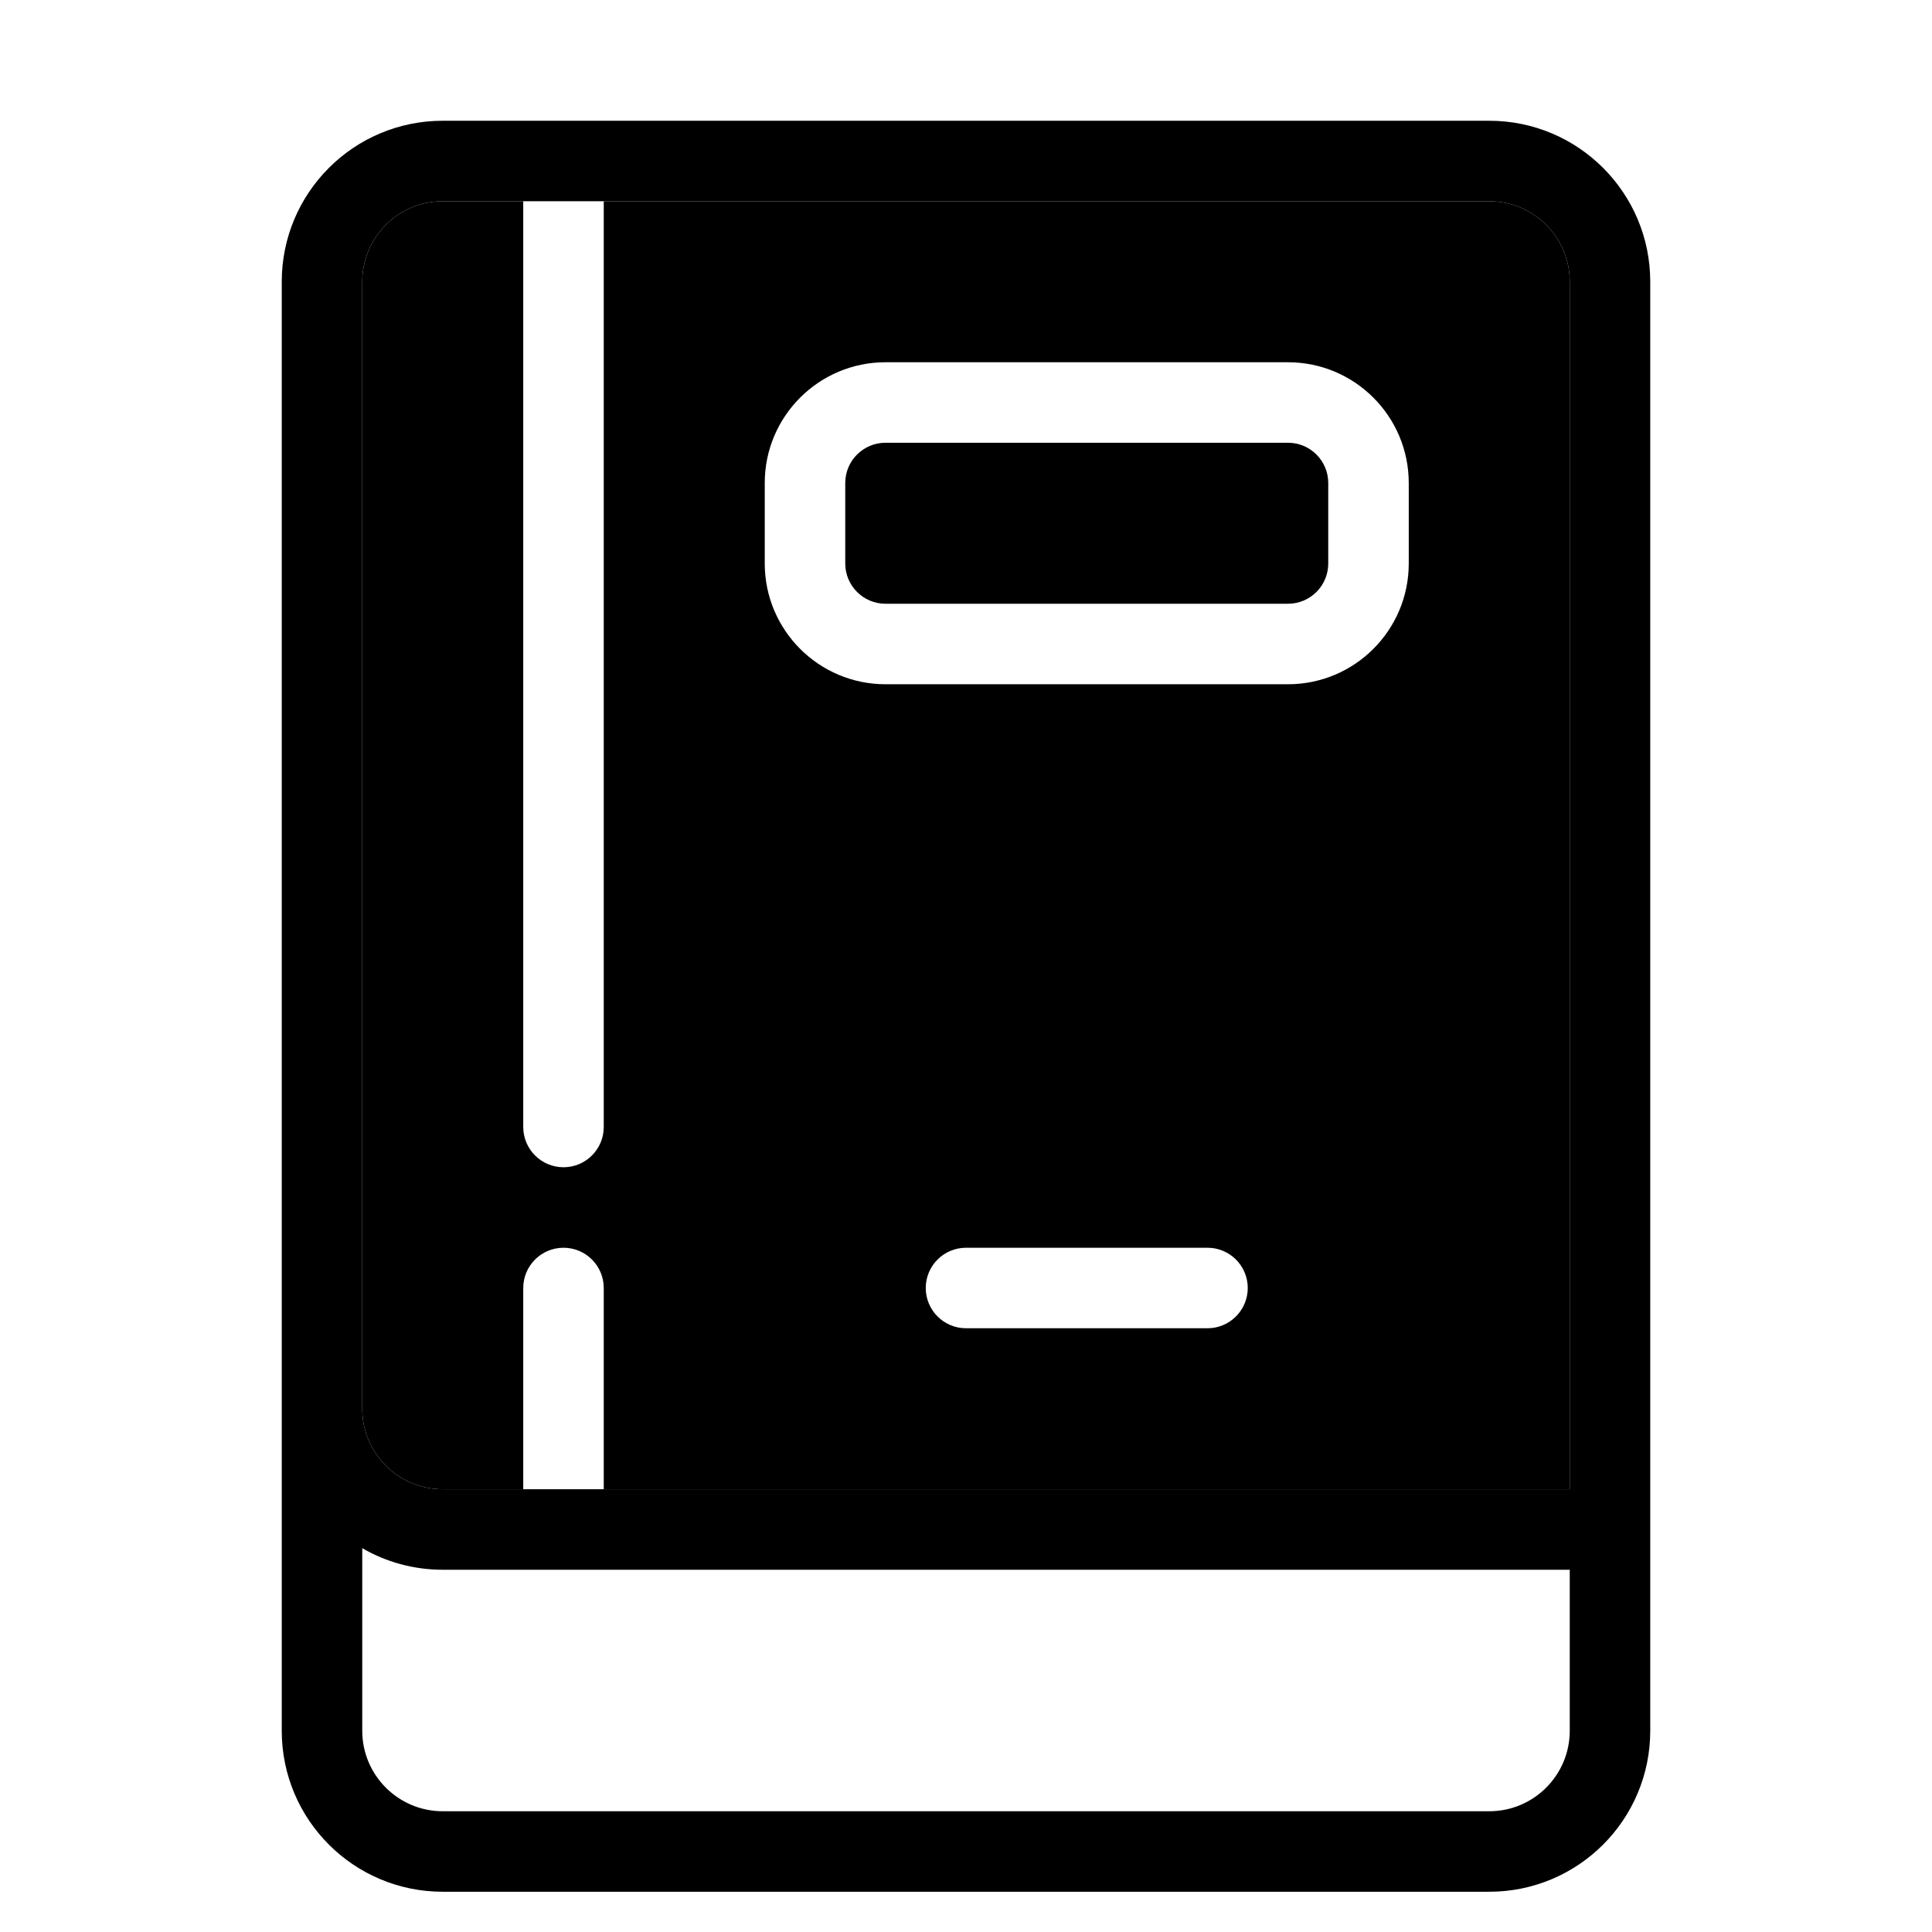
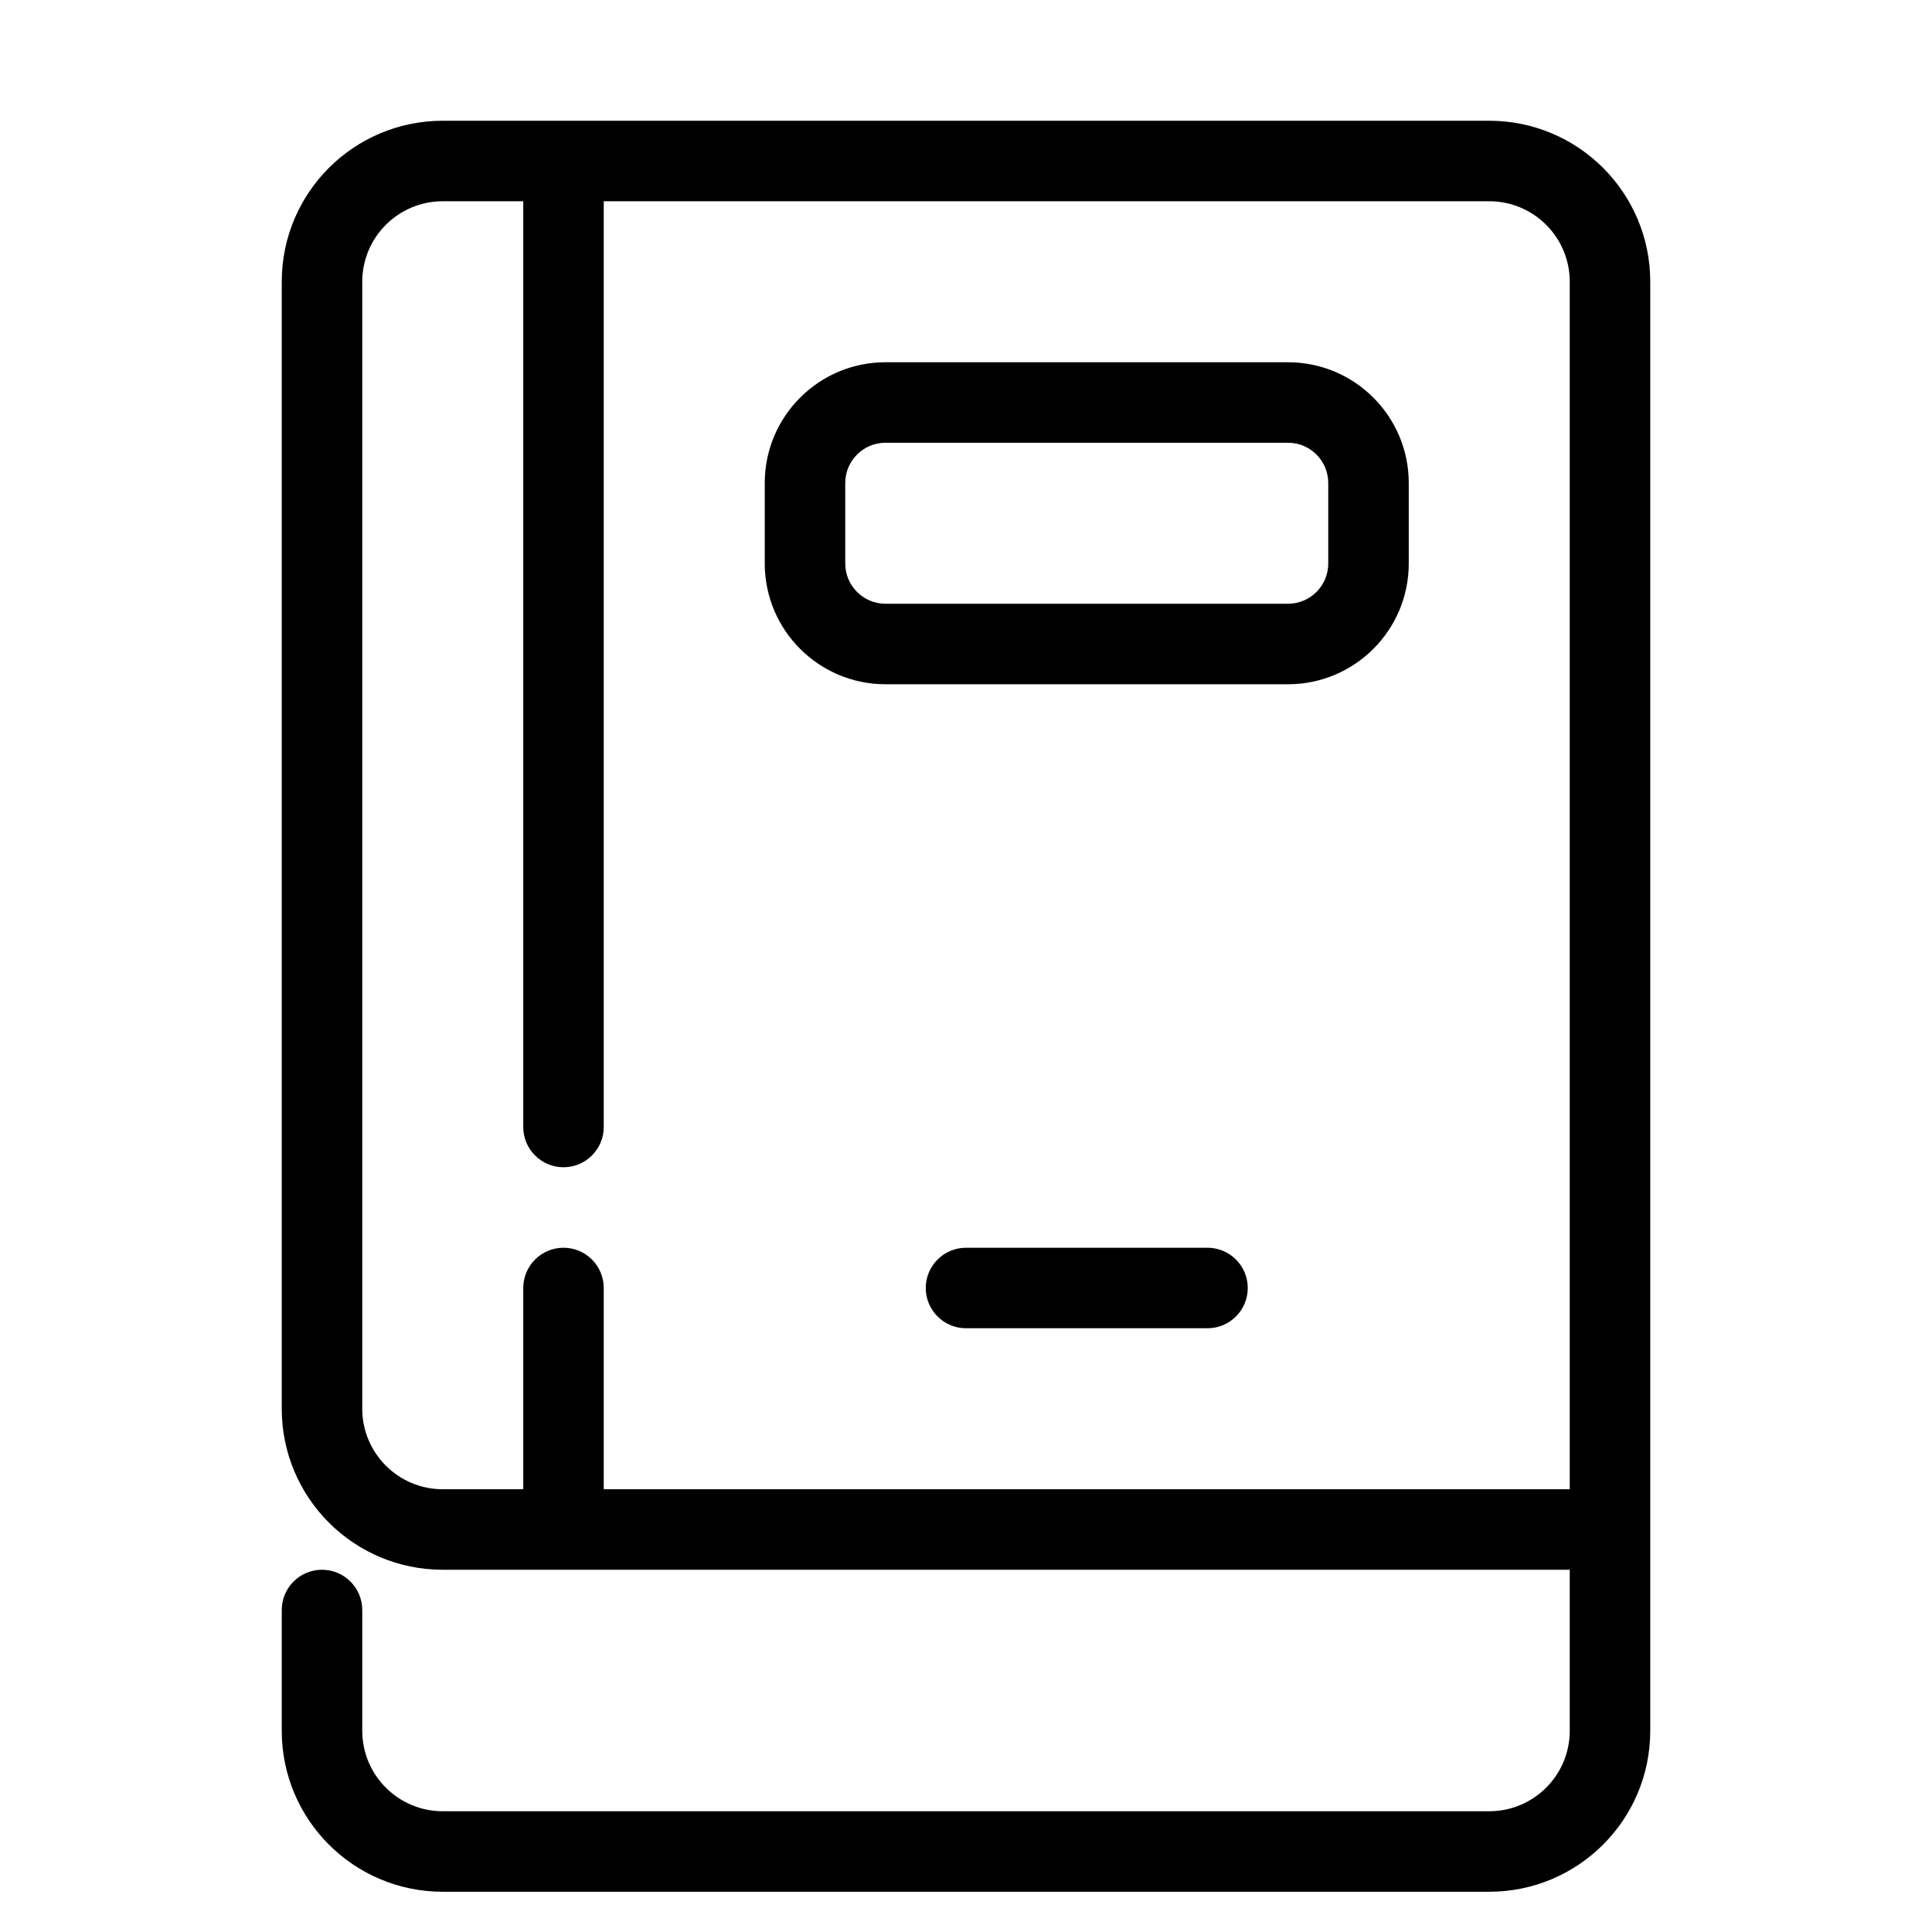
<svg xmlns="http://www.w3.org/2000/svg" width="24" height="24" viewBox="0 0 24 24" fill="none">
-   <path fill-rule="evenodd" clip-rule="evenodd" d="M19.5 18.5V3.5C19.5 2.948 19.052 2.5 18.5 2.5H7.5V14C7.5 14.276 7.276 14.5 7 14.5C6.724 14.5 6.5 14.276 6.5 14V2.5H5.5C4.948 2.5 4.5 2.948 4.5 3.5V17.5C4.5 18.052 4.948 18.5 5.5 18.5H6.5V16C6.5 15.724 6.724 15.5 7 15.5C7.276 15.5 7.5 15.724 7.5 16V18.5H19.5ZM11 4.5C10.172 4.5 9.5 5.172 9.5 6V7C9.5 7.828 10.172 8.5 11 8.5H16C16.828 8.5 17.5 7.828 17.5 7V6C17.5 5.172 16.828 4.5 16 4.5H11ZM12 15.5C11.724 15.5 11.5 15.724 11.5 16C11.5 16.276 11.724 16.5 12 16.5H15C15.276 16.5 15.5 16.276 15.5 16C15.5 15.724 15.276 15.5 15 15.5H12Z" fill="black" />
-   <path d="M11 5.5C10.724 5.5 10.5 5.724 10.5 6V7C10.5 7.276 10.724 7.5 11 7.5H16C16.276 7.5 16.5 7.276 16.5 7V6C16.5 5.724 16.276 5.5 16 5.5H11Z" fill="black" />
-   <path d="M5.5 1.5C4.395 1.5 3.5 2.395 3.5 3.5V15.5V17.5C3.5 18.24 3.902 18.887 4.5 19.232C4.794 19.403 5.136 19.5 5.5 19.5H19.5V18.5H7.5H6.5H5.5C4.948 18.5 4.5 18.052 4.5 17.5V15.5V3.5C4.5 2.948 4.948 2.5 5.5 2.5H6.5H7.5H18.5C19.052 2.5 19.5 2.948 19.5 3.5V18.5V19.5V21.5C19.5 22.052 19.052 22.5 18.5 22.5H5.5C4.948 22.5 4.5 22.052 4.5 21.5V19.232C3.902 18.887 3.5 18.24 3.5 17.5V21.5C3.5 22.605 4.395 23.5 5.5 23.5H18.5C19.605 23.5 20.5 22.605 20.5 21.5V3.5C20.5 2.395 19.605 1.5 18.5 1.5H5.5Z" fill="black" />
+   <path fill-rule="evenodd" clip-rule="evenodd" d="M3.5 3.5C3.5 2.395 4.395 1.5 5.5 1.5H18.5C19.605 1.5 20.5 2.395 20.5 3.5V21.5C20.5 22.605 19.605 23.5 18.5 23.5H5.5C4.395 23.5 3.5 22.605 3.5 21.5V20C3.5 19.724 3.724 19.5 4 19.5C4.276 19.5 4.5 19.724 4.5 20V21.5C4.5 22.052 4.948 22.5 5.5 22.5H18.5C19.052 22.5 19.5 22.052 19.5 21.5V19.5H5.5C4.395 19.5 3.5 18.605 3.5 17.5V3.5ZM19.5 18.5V3.5C19.5 2.948 19.052 2.5 18.5 2.5H7.5V14C7.5 14.276 7.276 14.5 7 14.5C6.724 14.5 6.5 14.276 6.5 14V2.5H5.5C4.948 2.5 4.5 2.948 4.5 3.5V17.5C4.5 18.052 4.948 18.5 5.5 18.5H6.5V16C6.5 15.724 6.724 15.5 7 15.5C7.276 15.5 7.5 15.724 7.5 16V18.5H19.5ZM11 5.5C10.724 5.5 10.5 5.724 10.5 6V7C10.5 7.276 10.724 7.5 11 7.5H16C16.276 7.5 16.5 7.276 16.5 7V6C16.5 5.724 16.276 5.5 16 5.5H11ZM9.5 6C9.5 5.172 10.172 4.5 11 4.5H16C16.828 4.5 17.5 5.172 17.5 6V7C17.5 7.828 16.828 8.5 16 8.5H11C10.172 8.5 9.5 7.828 9.5 7V6ZM11.5 16C11.5 15.724 11.724 15.5 12 15.5H15C15.276 15.5 15.5 15.724 15.5 16C15.5 16.276 15.276 16.5 15 16.5H12C11.724 16.5 11.5 16.276 11.5 16Z" fill="black" />
</svg>
